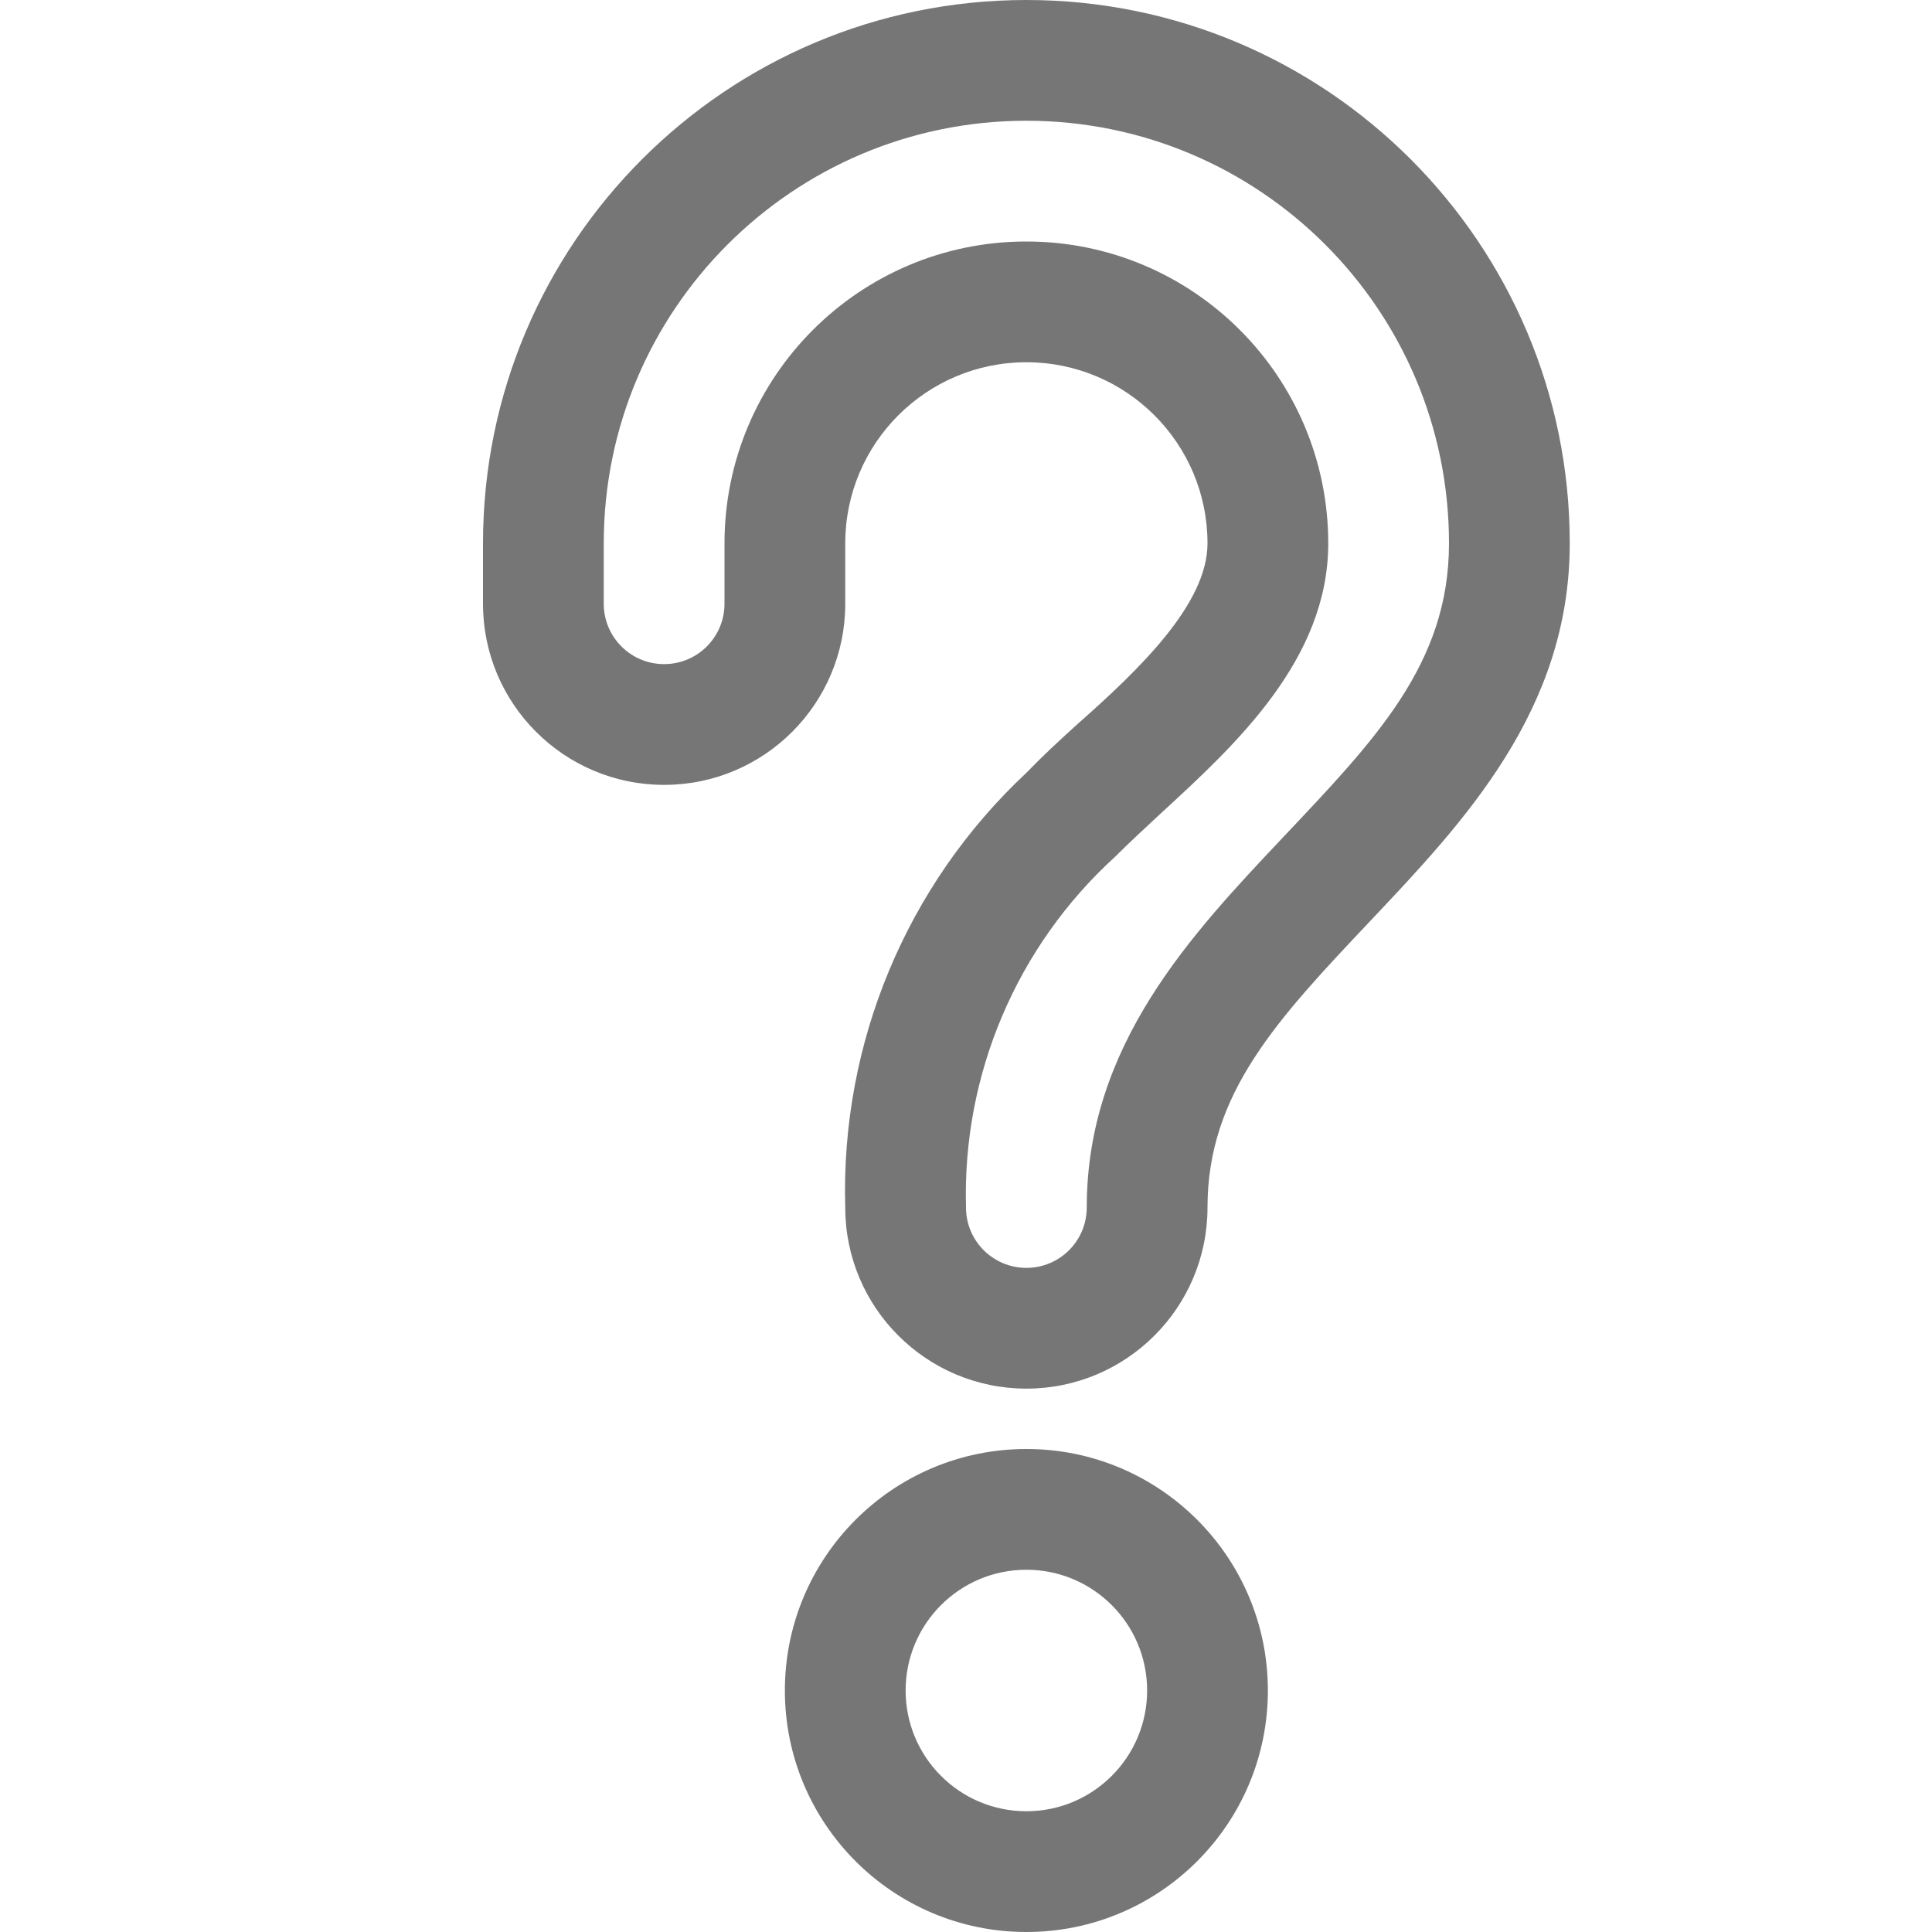
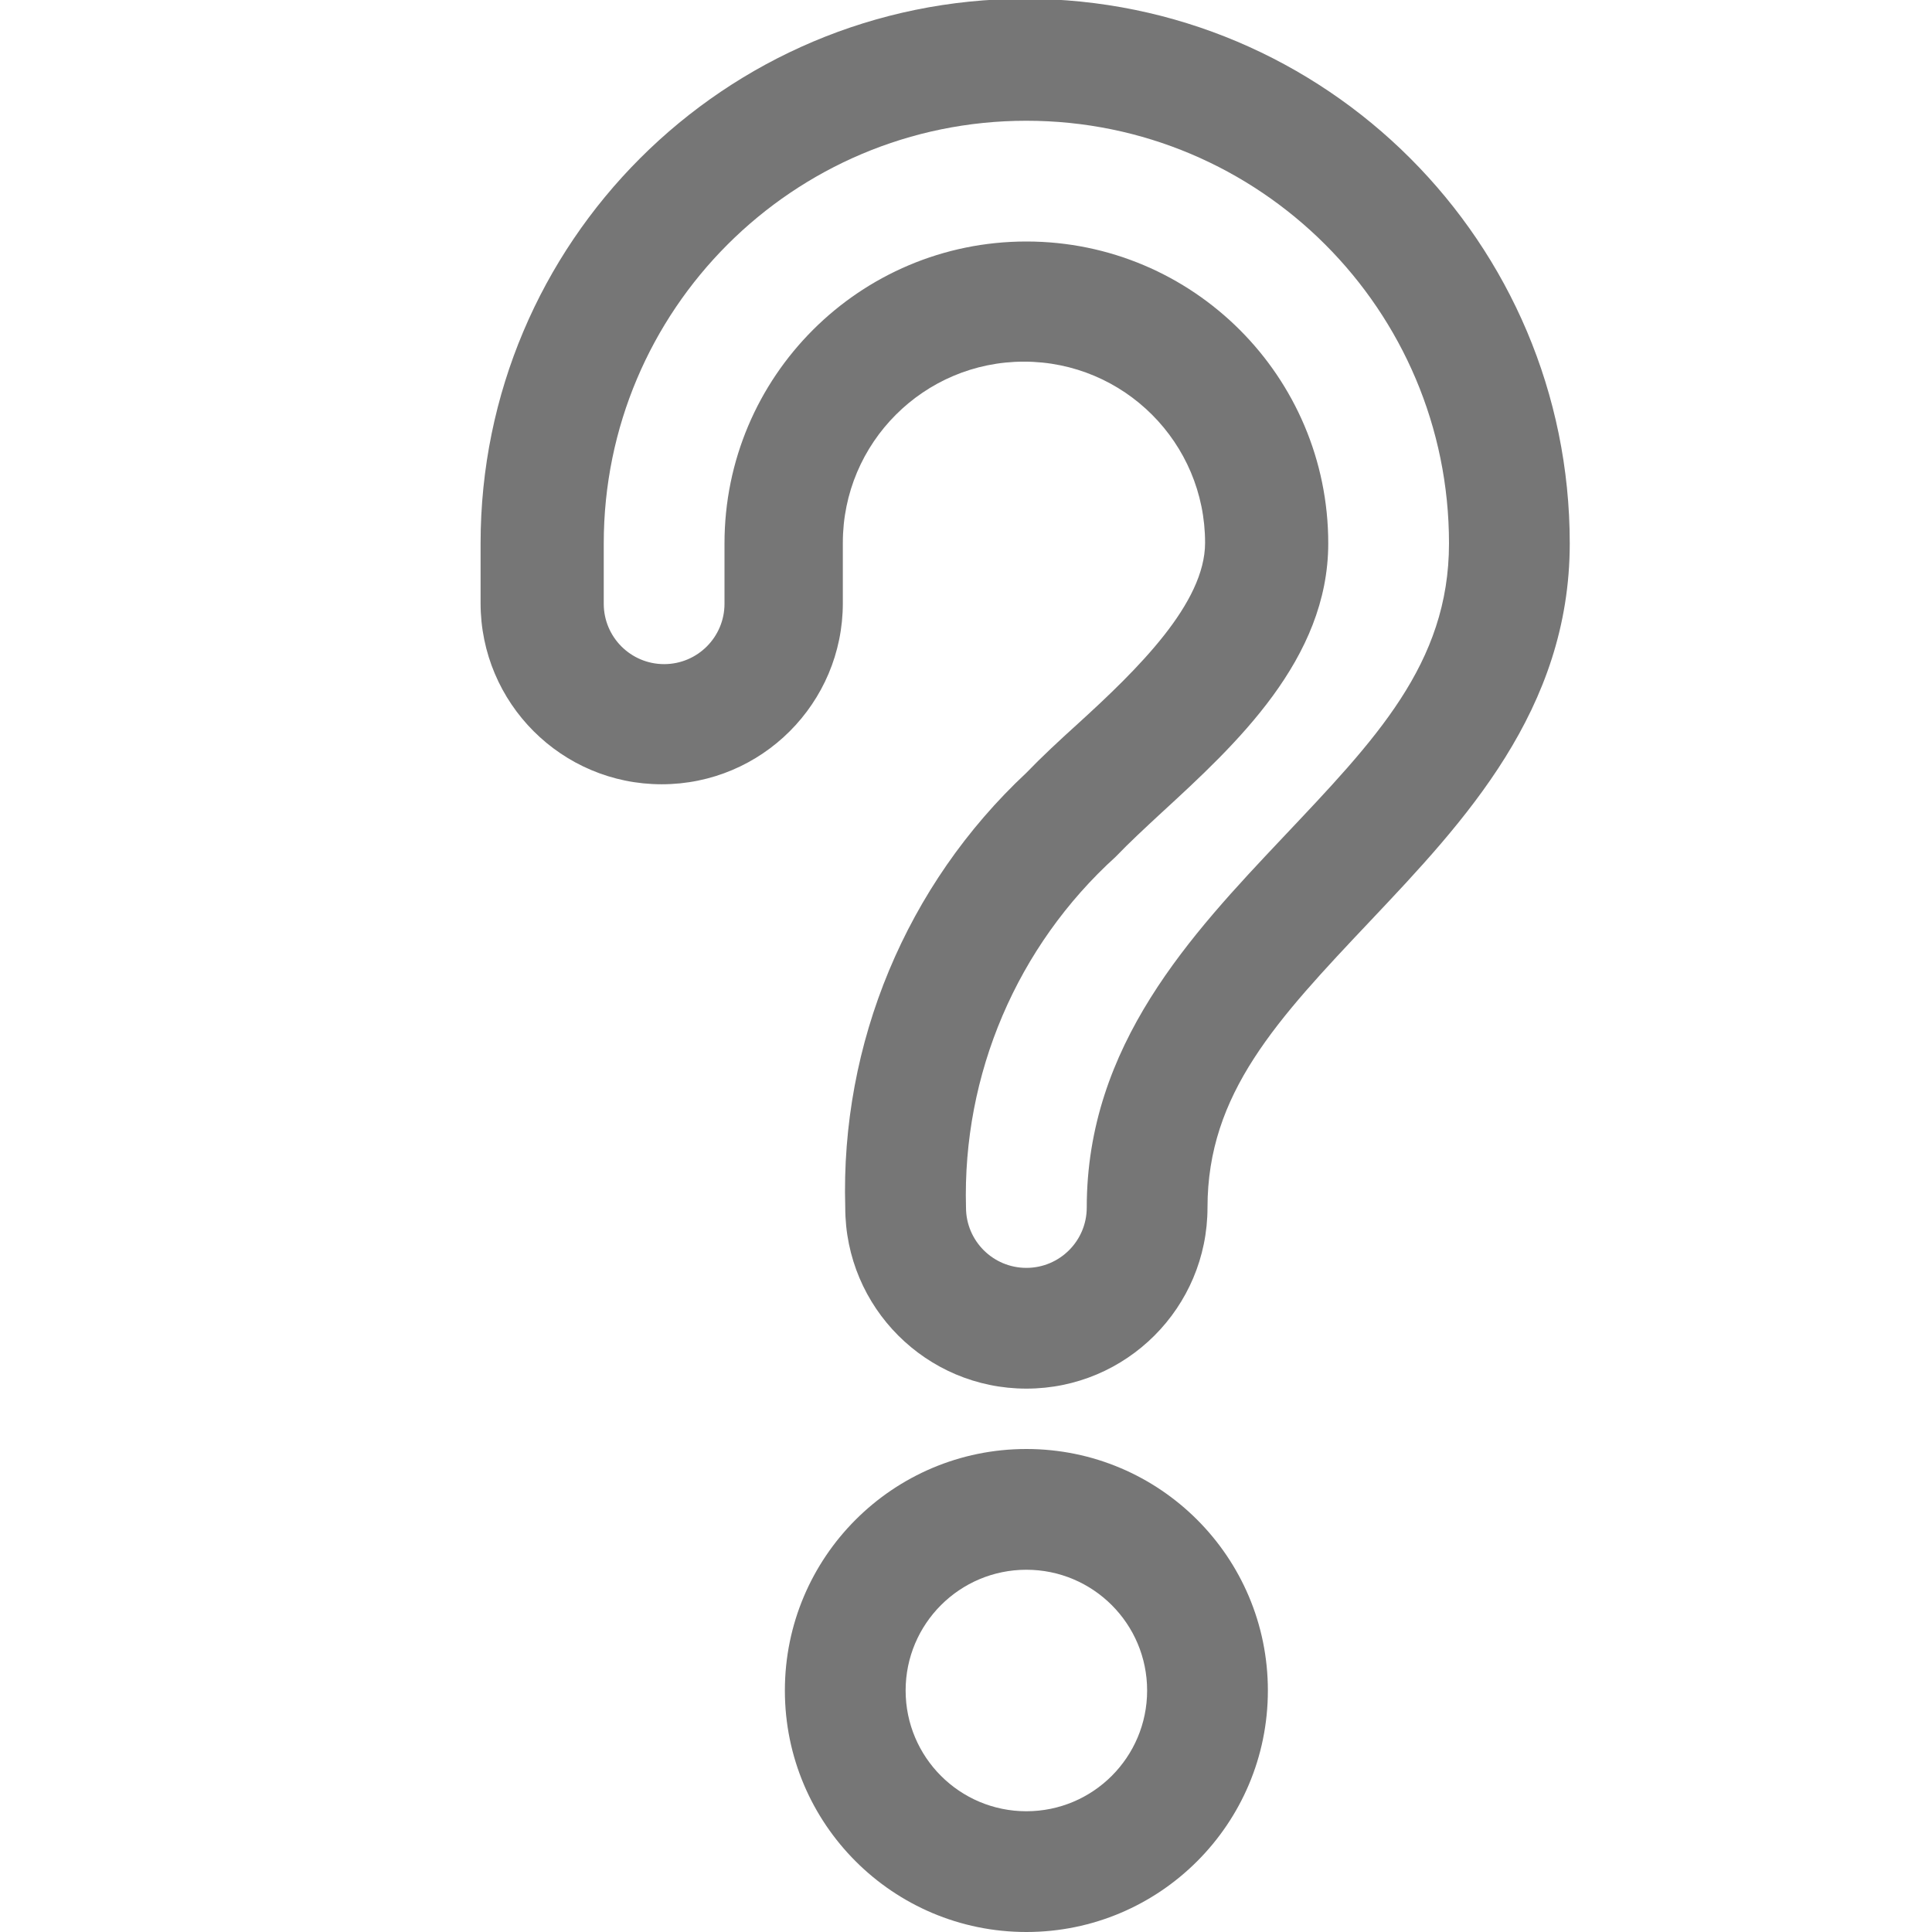
<svg xmlns="http://www.w3.org/2000/svg" id="Icons" viewBox="0 0 32 32">
  <g id="Help">
    <path d="M17,32a4,4,0,1,1,4-4A4,4,0,0,1,17,32Zm0-6a2,2,0,1,0,2,2A2,2,0,0,0,17,26Z" style="fill:#767676" />
-     <path d="M17,23a3,3,0,0,1-3-3,9.48,9.48,0,0,1,3-7.2c.25-.26.54-.53.85-.81C18.88,11.08,20,10,20,9a3,3,0,0,0-6,0v1a3,3,0,0,1-6,0V9A9,9,0,0,1,26,9c0,2.76-1.75,4.61-3.3,6.25S20,18.11,20,20A3,3,0,0,1,17,23ZM17,4a5,5,0,0,1,5,5c0,1.92-1.53,3.33-2.76,4.46-.28.26-.54.5-.77.73A7.57,7.57,0,0,0,16,20a1,1,0,0,0,2,0c0-2.69,1.73-4.52,3.25-6.13S24,11,24,9A7,7,0,0,0,10,9v1a1,1,0,0,0,2,0V9A5,5,0,0,1,17,4Z" style="fill:#767676" />
+     <path d="M17,23a3,3,0,0,1-3-3,9.47,9.47,0,0,1,3-7.2c.25-.26.54-.53.85-.81,1-.91,2.11-2,2.11-3a3,3,0,0,0-6,0v1a3,3,0,0,1-6,0V9A9,9,0,0,1,26,9c0,2.76-1.75,4.61-3.3,6.25S20,18.11,20,20A3,3,0,0,1,17,23ZM17,4a5,5,0,0,1,5,5c0,1.92-1.53,3.33-2.76,4.46-.27.25-.54.5-.76.73A7.56,7.56,0,0,0,16,20a1,1,0,0,0,2,0c0-2.69,1.73-4.52,3.25-6.13S24,11,24,9A7,7,0,0,0,10,9v1a1,1,0,0,0,2,0V9A5,5,0,0,1,17,4Z" style="fill:#767676" />
  </g>
</svg>
